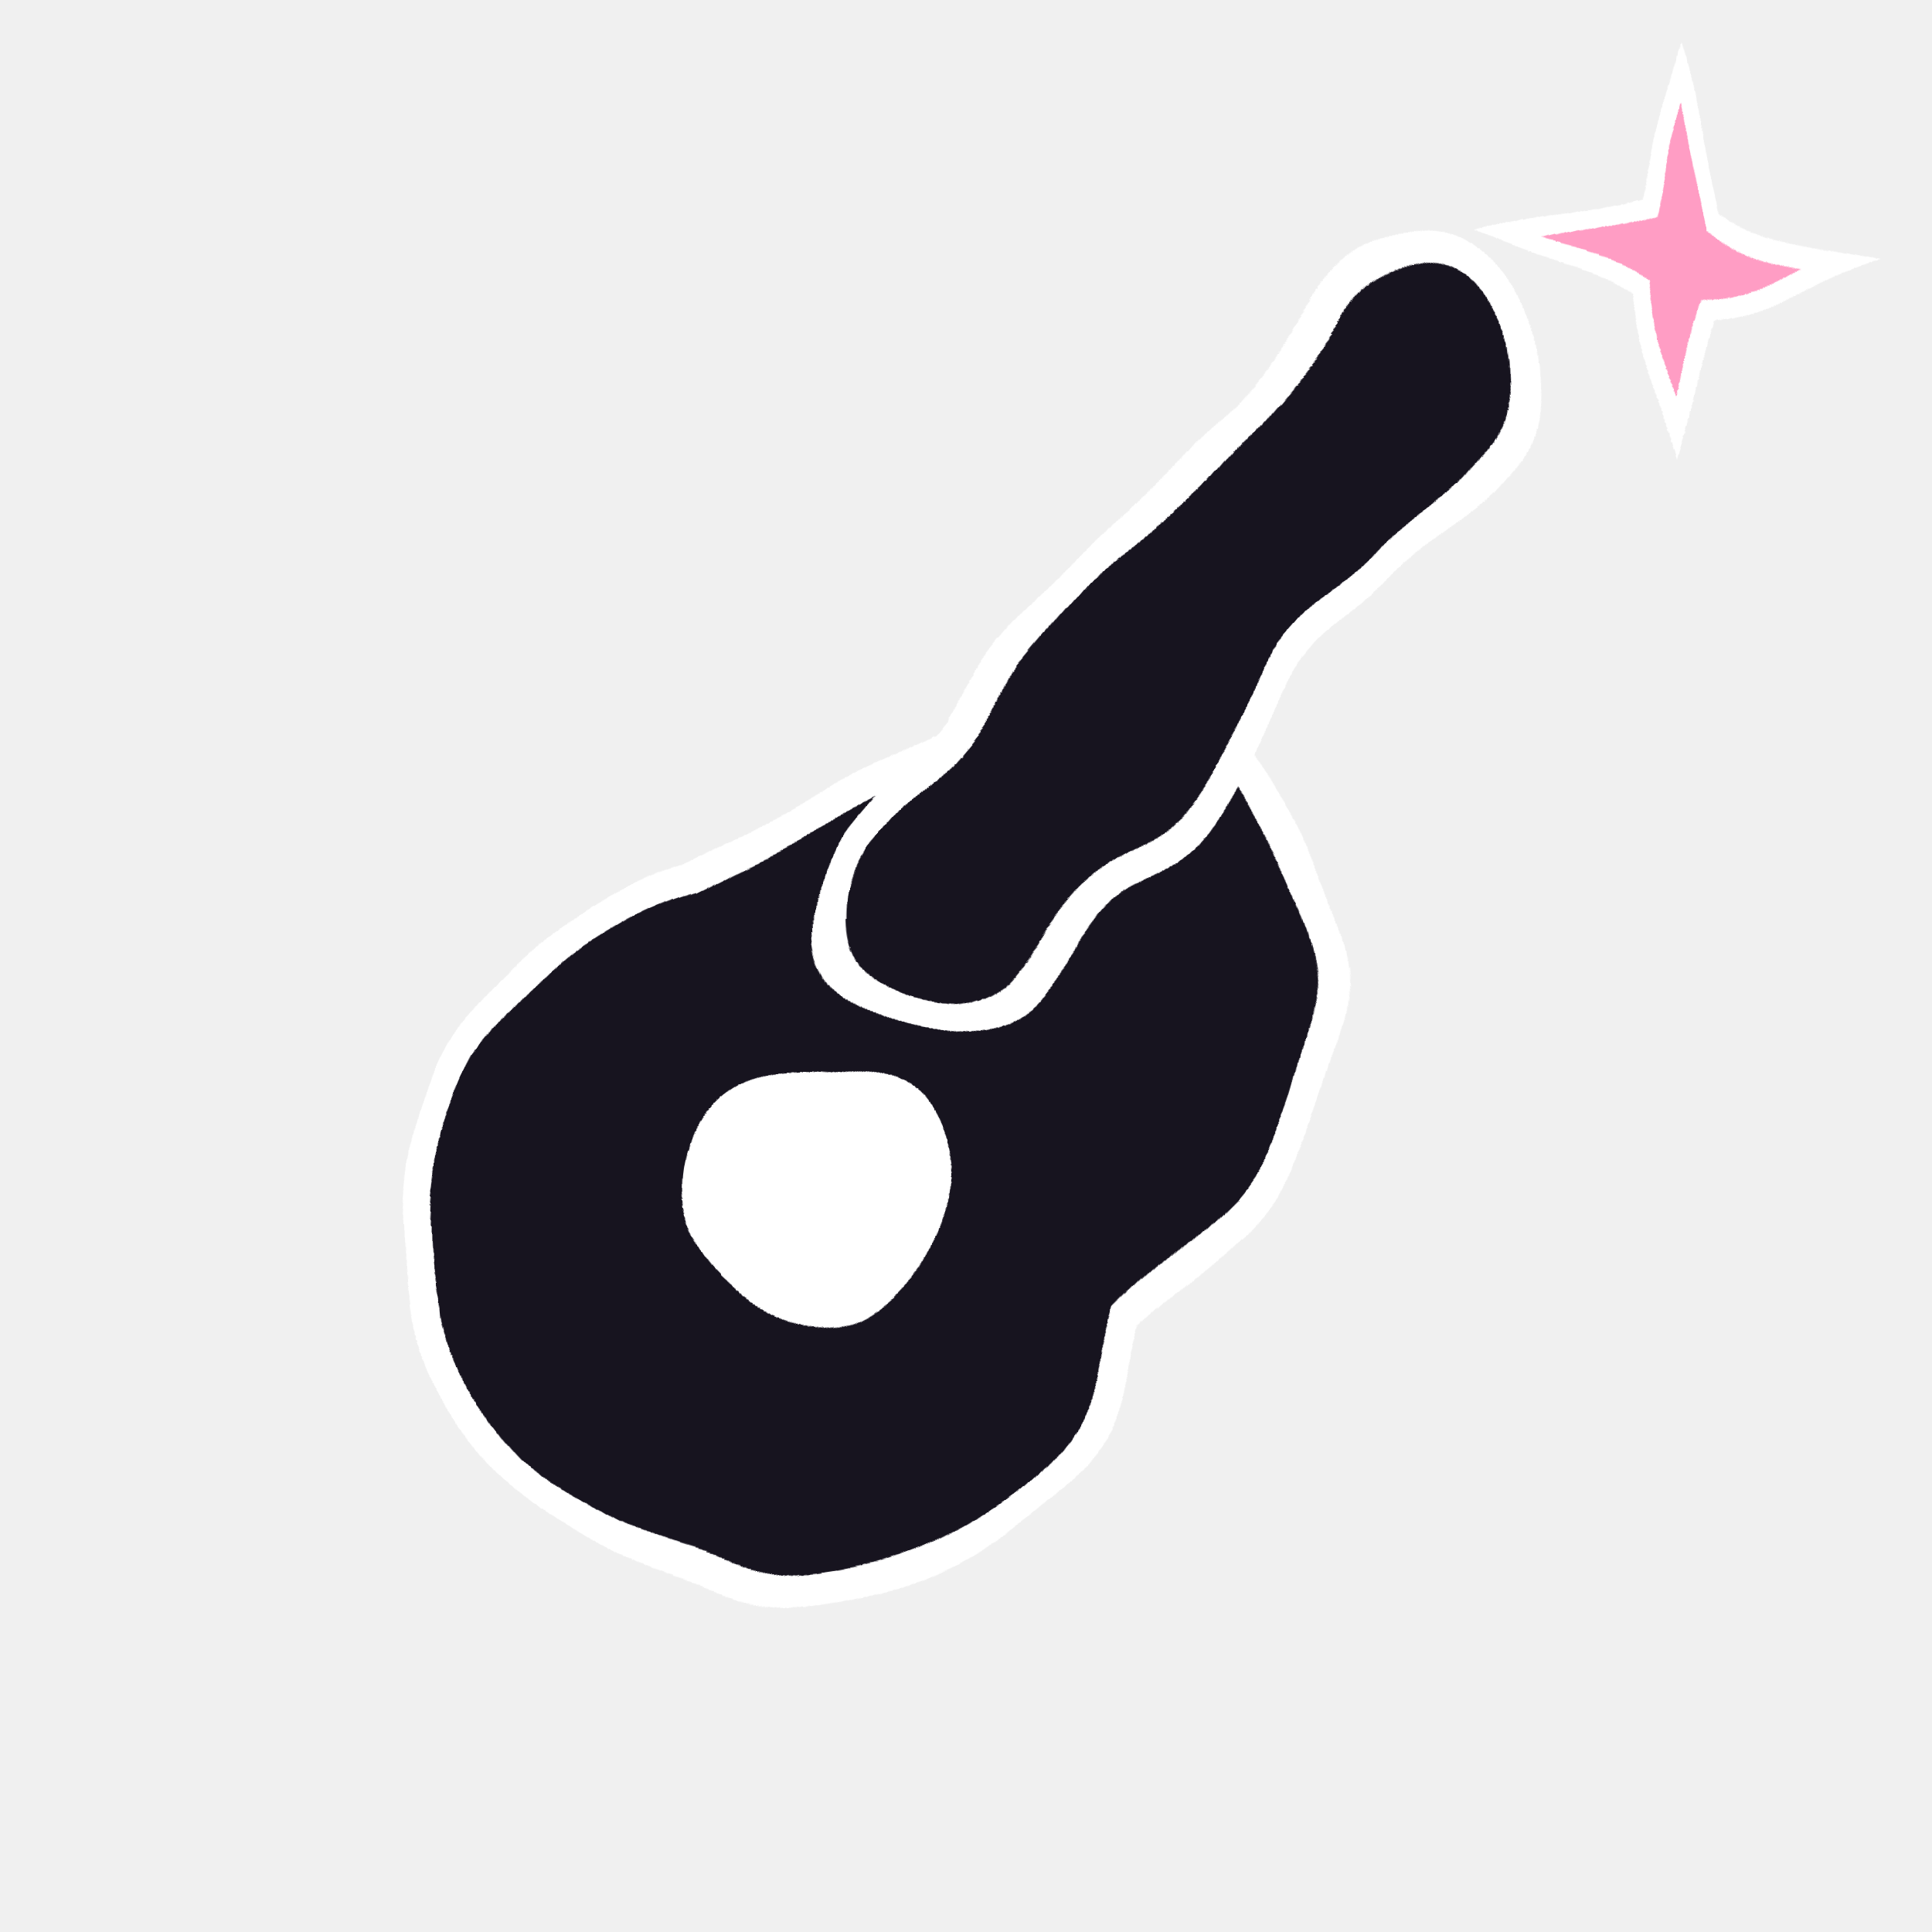
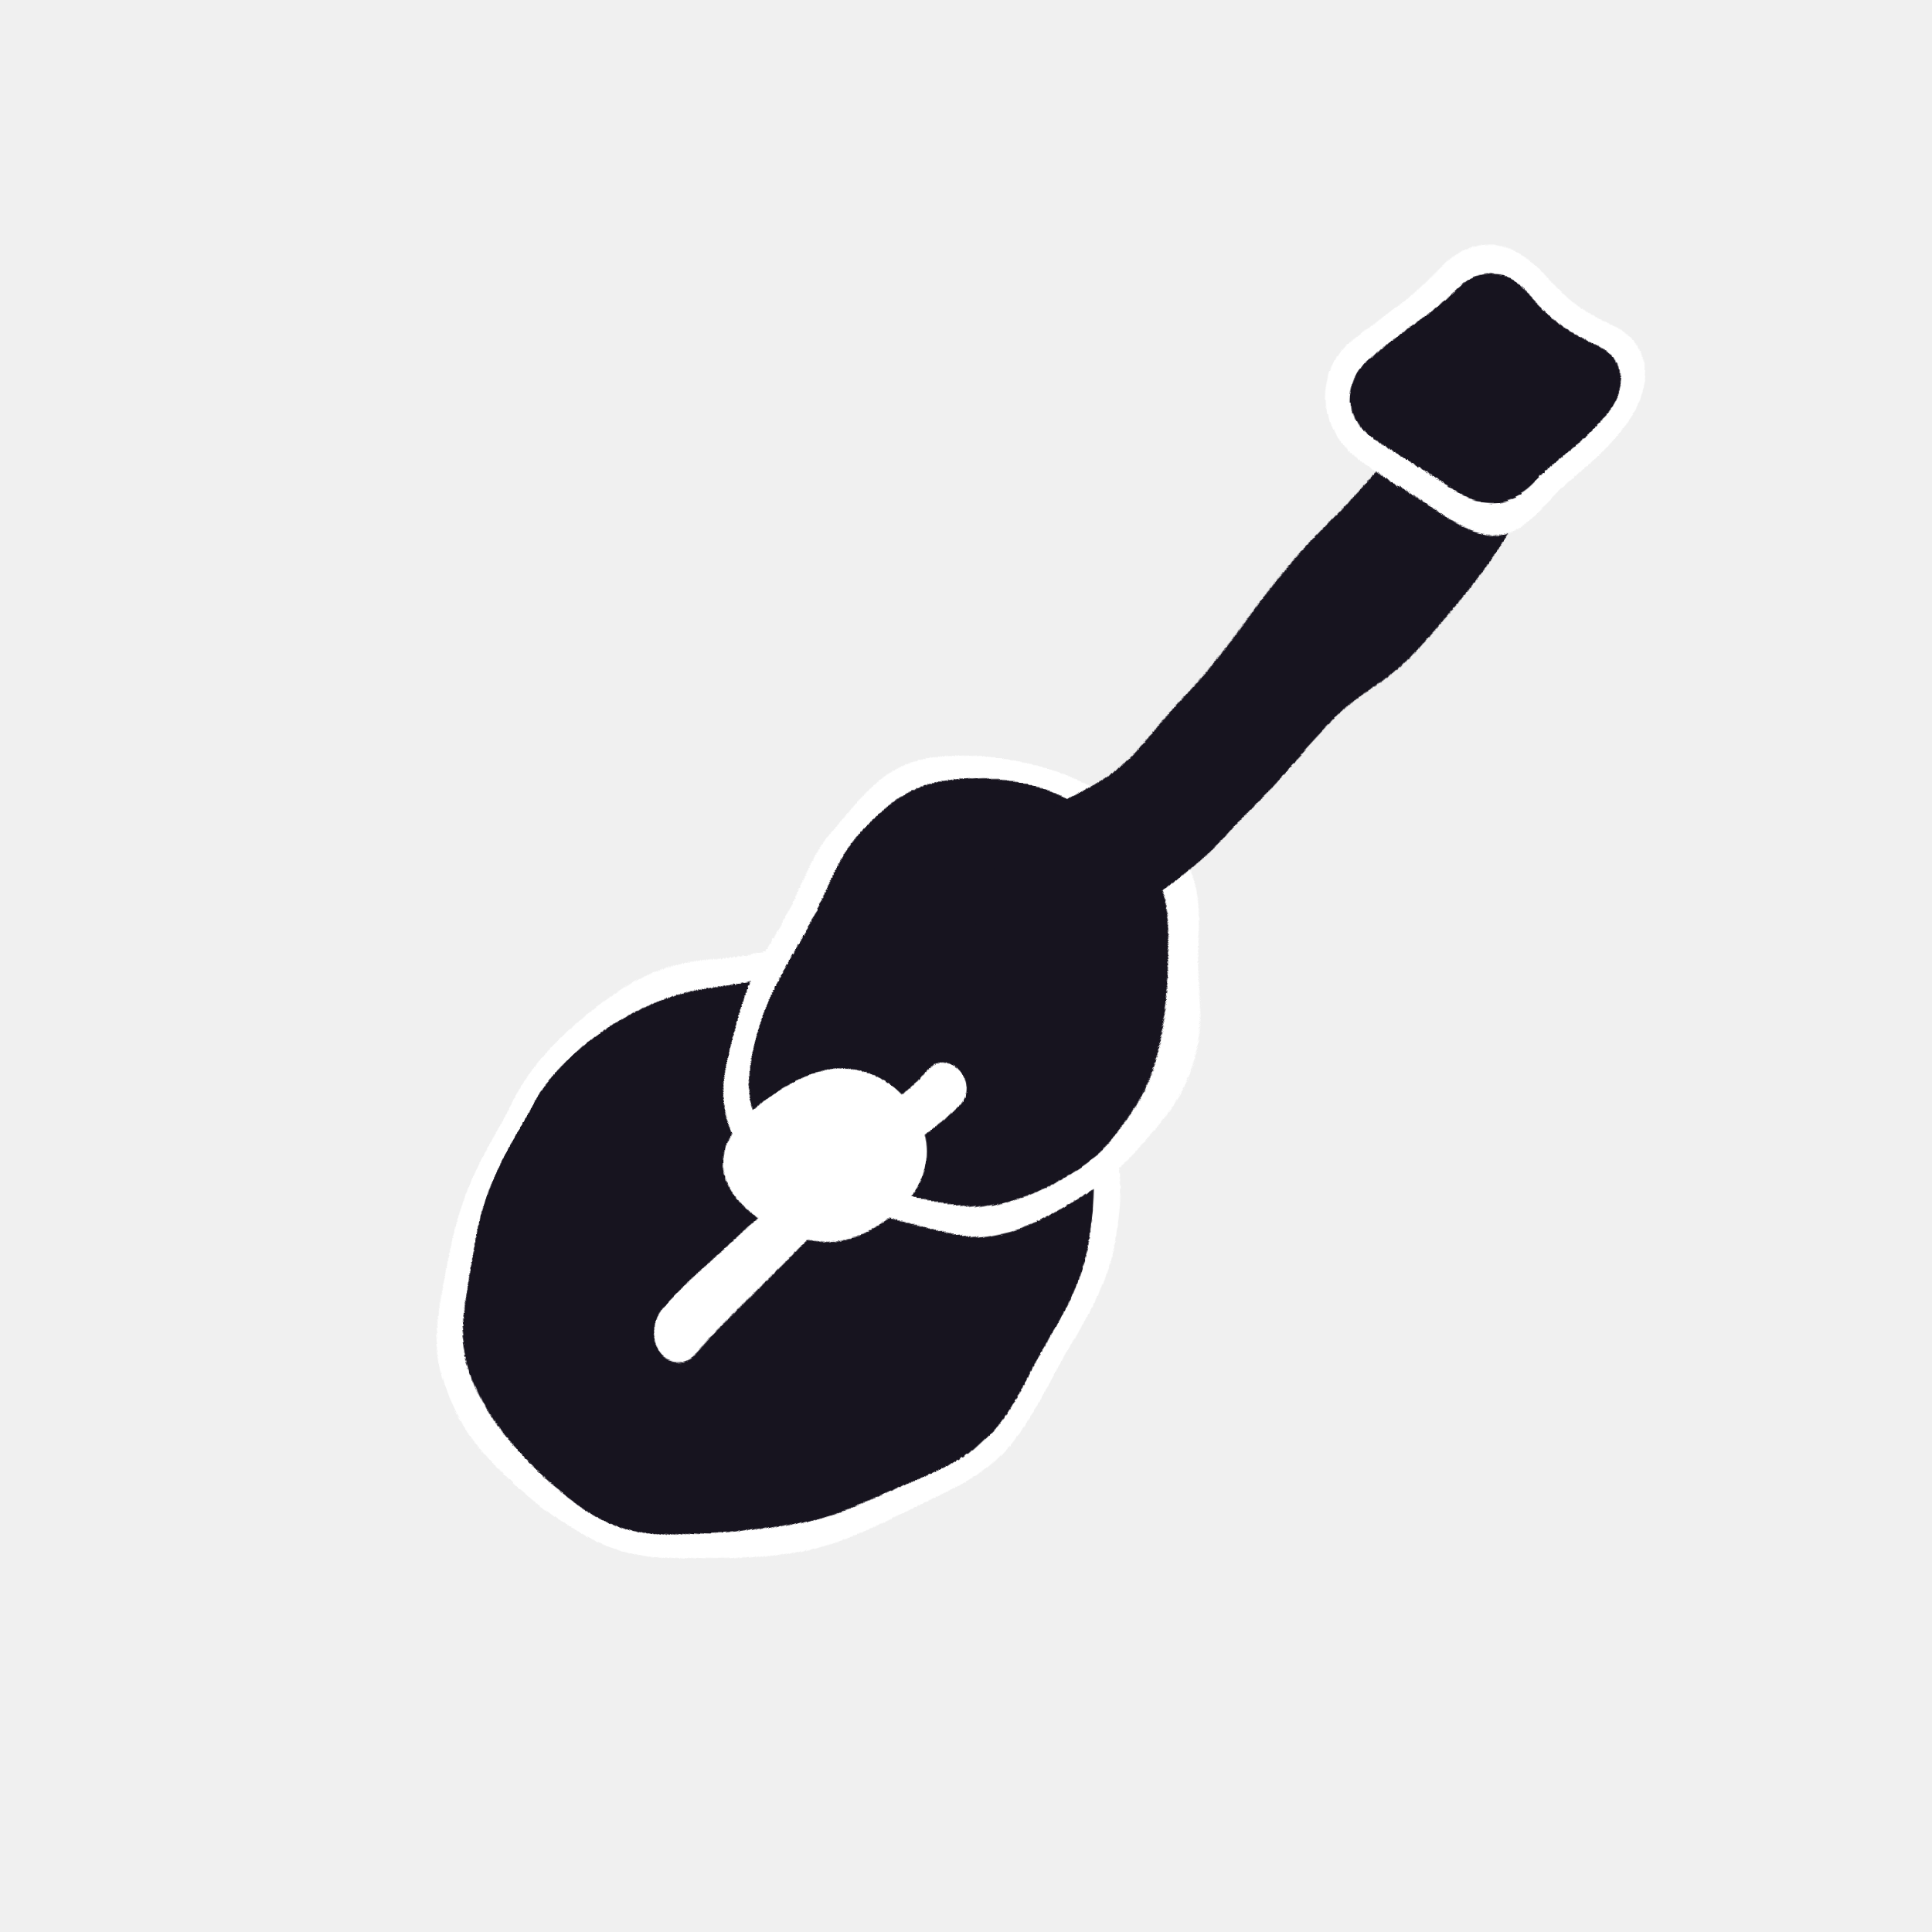
<svg xmlns="http://www.w3.org/2000/svg" viewBox="0 0 100 100">
  <defs>
    <filter id="r" x="-8%" y="-8%" width="116%" height="116%">
-       <feTurbulence type="fractalNoise" baseFrequency="0.07" numOctaves="2" seed="33" />
-       <feDisplacementMap in="SourceGraphic" scale="4.2" xChannelSelector="R" yChannelSelector="G" />
+       <feTurbulence type="fractalNoise" baseFrequency="0.07" numOctaves="2" seed="18" />
+       <feDisplacementMap in="SourceGraphic" scale="4" xChannelSelector="R" yChannelSelector="G" />
    </filter>
  </defs>
  <g filter="url(#r)">
-     <path d="M36 46a18 18 0 1 0 22 22l6-6a16 16 0 0 0-8-26z" fill="#17141F" stroke="#fff" stroke-width="3.2" stroke-linejoin="round" paint-order="stroke" />
-     <rect x="56" y="10" width="10" height="46" rx="5" transform="rotate(40 61 33)" fill="#17141F" stroke="#fff" stroke-width="3.2" stroke-linejoin="round" paint-order="stroke" />
-     <circle cx="42" cy="62" r="7" fill="#FFFFFF" />
-     <path d="M0 -7 L1.6 -1.6 L7 0 L1.6 1.6 L0 7 L-1.6 1.6 L-7 0 L-1.6 -1.6z" transform="translate(87 13)" fill="#FF9DC4" stroke="#fff" stroke-width="2" paint-order="stroke" />
+     <ellipse cx="40" cy="64" rx="17" ry="14" transform="rotate(-35 40 64)" fill="#17141F" stroke="#fff" stroke-width="2.6" stroke-linejoin="round" paint-order="stroke" />
+     <ellipse cx="50" cy="52" rx="12" ry="10" transform="rotate(-35 50 52)" fill="#17141F" stroke="#fff" stroke-width="2.6" stroke-linejoin="round" paint-order="stroke" />
+     <path d="M54 48l24-26" fill="none" stroke="#17141F" stroke-width="6.5" stroke-linecap="round" stroke-linejoin="round" />
+     <rect x="72" y="14" width="10" height="12" rx="3" transform="rotate(45 77.0 20.0)" fill="#17141F" stroke="#fff" stroke-width="2.6" stroke-linejoin="round" paint-order="stroke" />
+     <circle cx="43" cy="60" r="5" fill="#fff" />
+     <path d="M35 70l14-14" fill="none" stroke="#fff" stroke-width="2.6" stroke-linecap="round" stroke-linejoin="round" />
  </g>
</svg>
